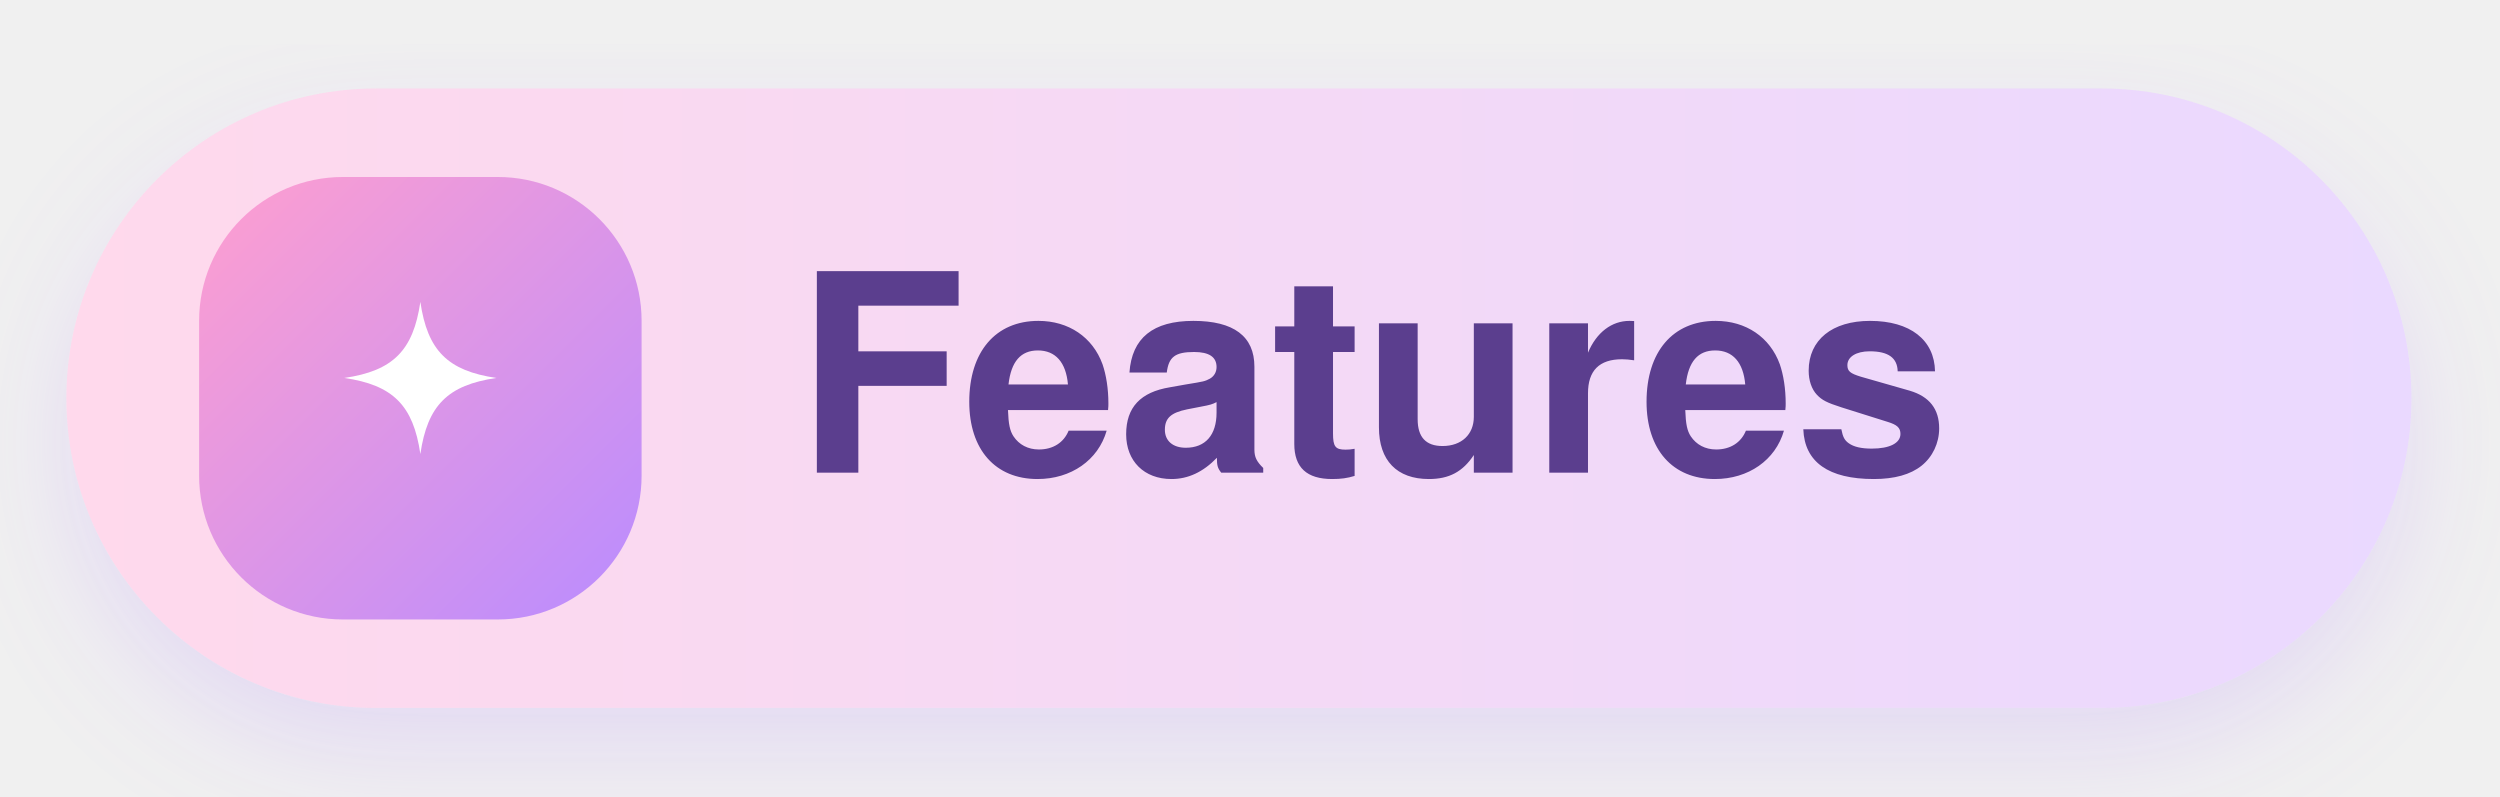
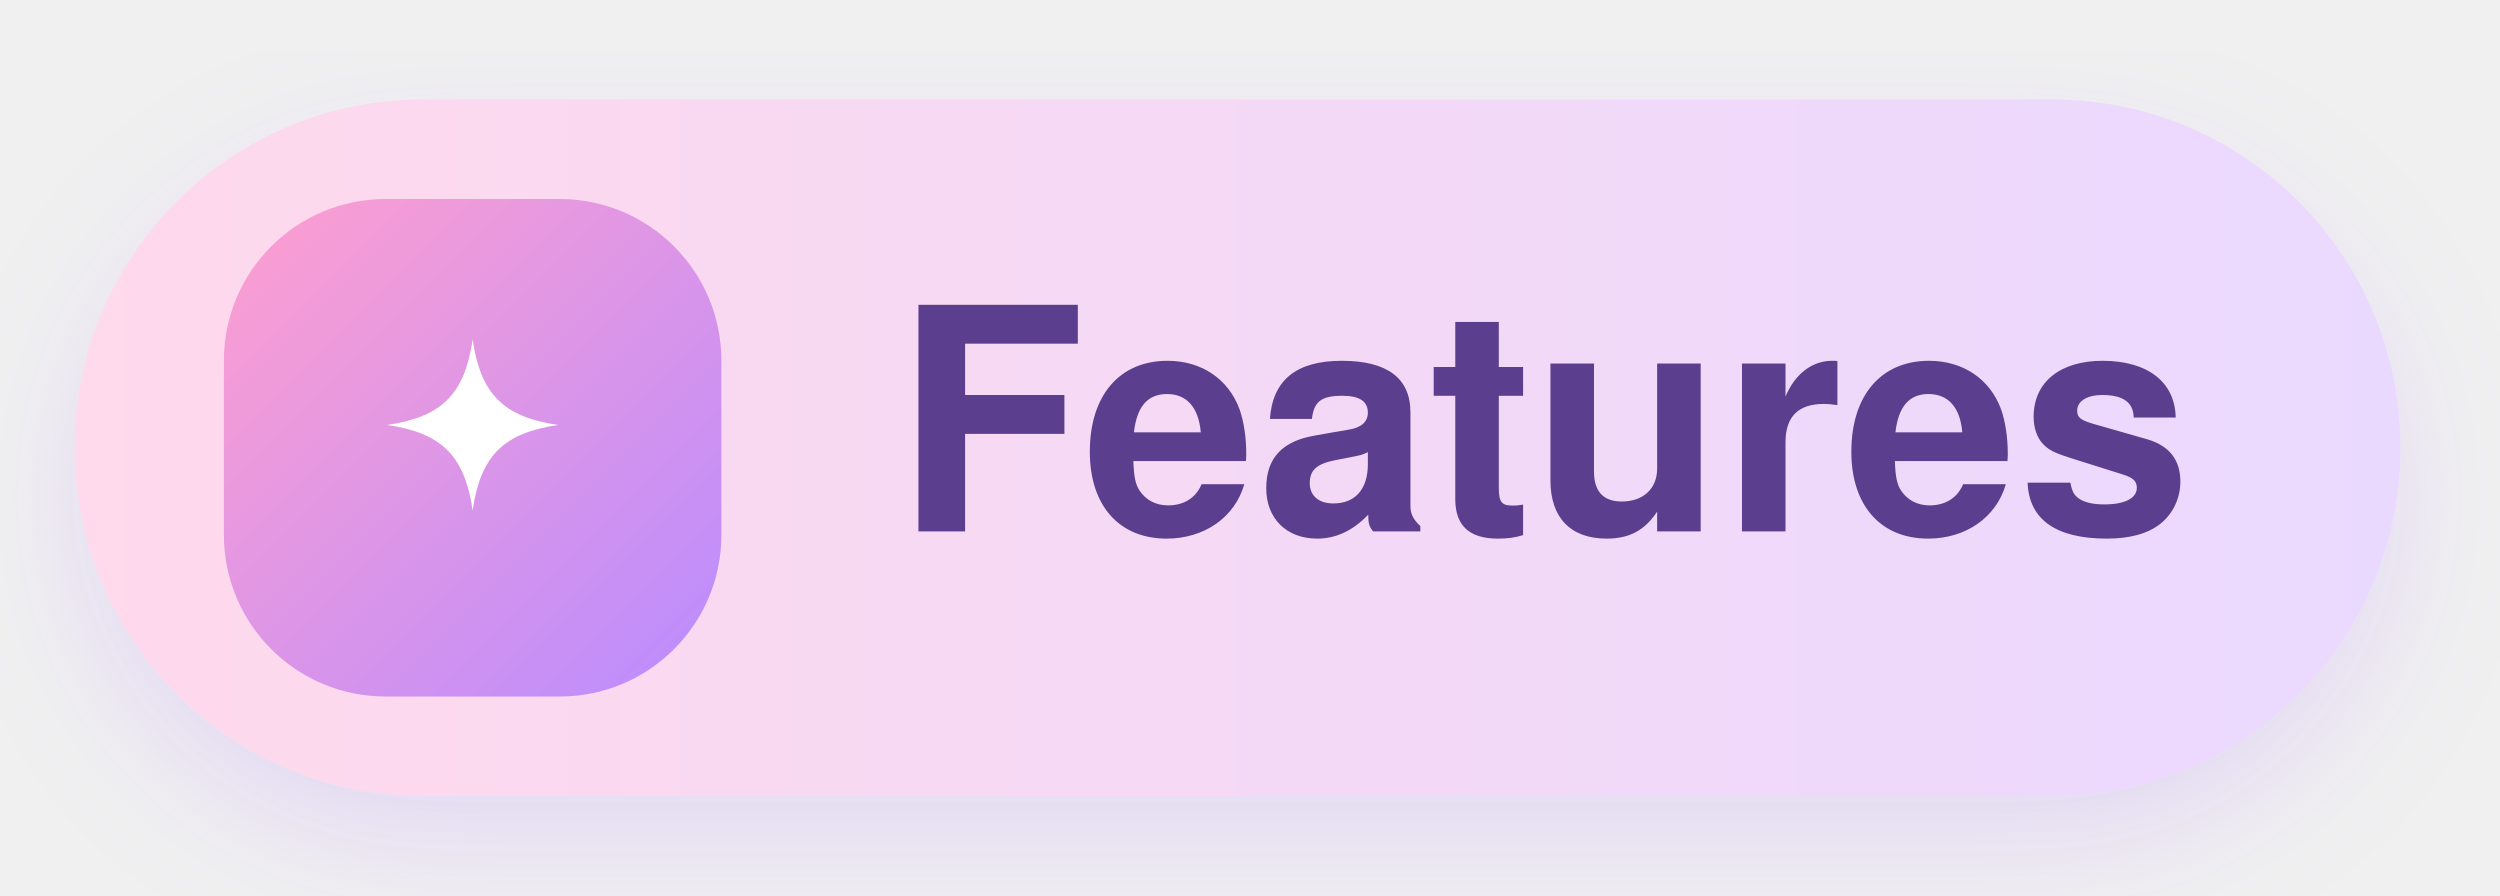
- <svg xmlns="http://www.w3.org/2000/svg" width="226" height="72" viewBox="0 0 226 72" role="img" aria-label="Features">
+ <svg xmlns="http://www.w3.org/2000/svg" width="201" height="72" viewBox="0 0 201 72" role="img" aria-label="Features">
  <defs>
    <linearGradient id="pill" x1="0" y1="0" x2="1" y2="0">
      <stop offset="0" stop-color="#FFD9EC" />
      <stop offset="1" stop-color="#EAD9FF" />
    </linearGradient>
    <linearGradient id="chip" x1="0" y1="0" x2="1" y2="1">
      <stop offset="0" stop-color="#FF9FCF" />
      <stop offset="1" stop-color="#B98CFF" />
    </linearGradient>
    <filter id="sh" x="-20%" y="-30%" width="140%" height="170%">
      <feDropShadow dx="0" dy="4" stdDeviation="5" flood-color="#B98CFF" flood-opacity="0.22" />
    </filter>
  </defs>
-   <rect x="6" y="8" width="212" height="56" rx="28" fill="url(#pill)" filter="url(#sh)" />
+   <rect x="6" y="8" width="187" height="56" rx="28" fill="url(#pill)" filter="url(#sh)" />
  <rect x="18" y="16" width="40" height="40" rx="13" fill="url(#chip)" />
  <g transform="translate(27.00 25.00) scale(0.9167)">
    <path d="M12 2.5c.7 4.8 2.7 6.8 7.5 7.5-4.8.7-6.8 2.7-7.5 7.5-.7-4.8-2.7-6.8-7.5-7.5C9.3 9.3 11.3 7.3 12 2.5Z" fill="#fff" />
  </g>
  <text x="72" y="37" font-family="'Trebuchet MS','Segoe UI',system-ui,-apple-system,Helvetica,Arial,sans-serif" font-size="25" font-weight="700" fill="#5B3E8E" dominant-baseline="central">Features</text>
</svg>
